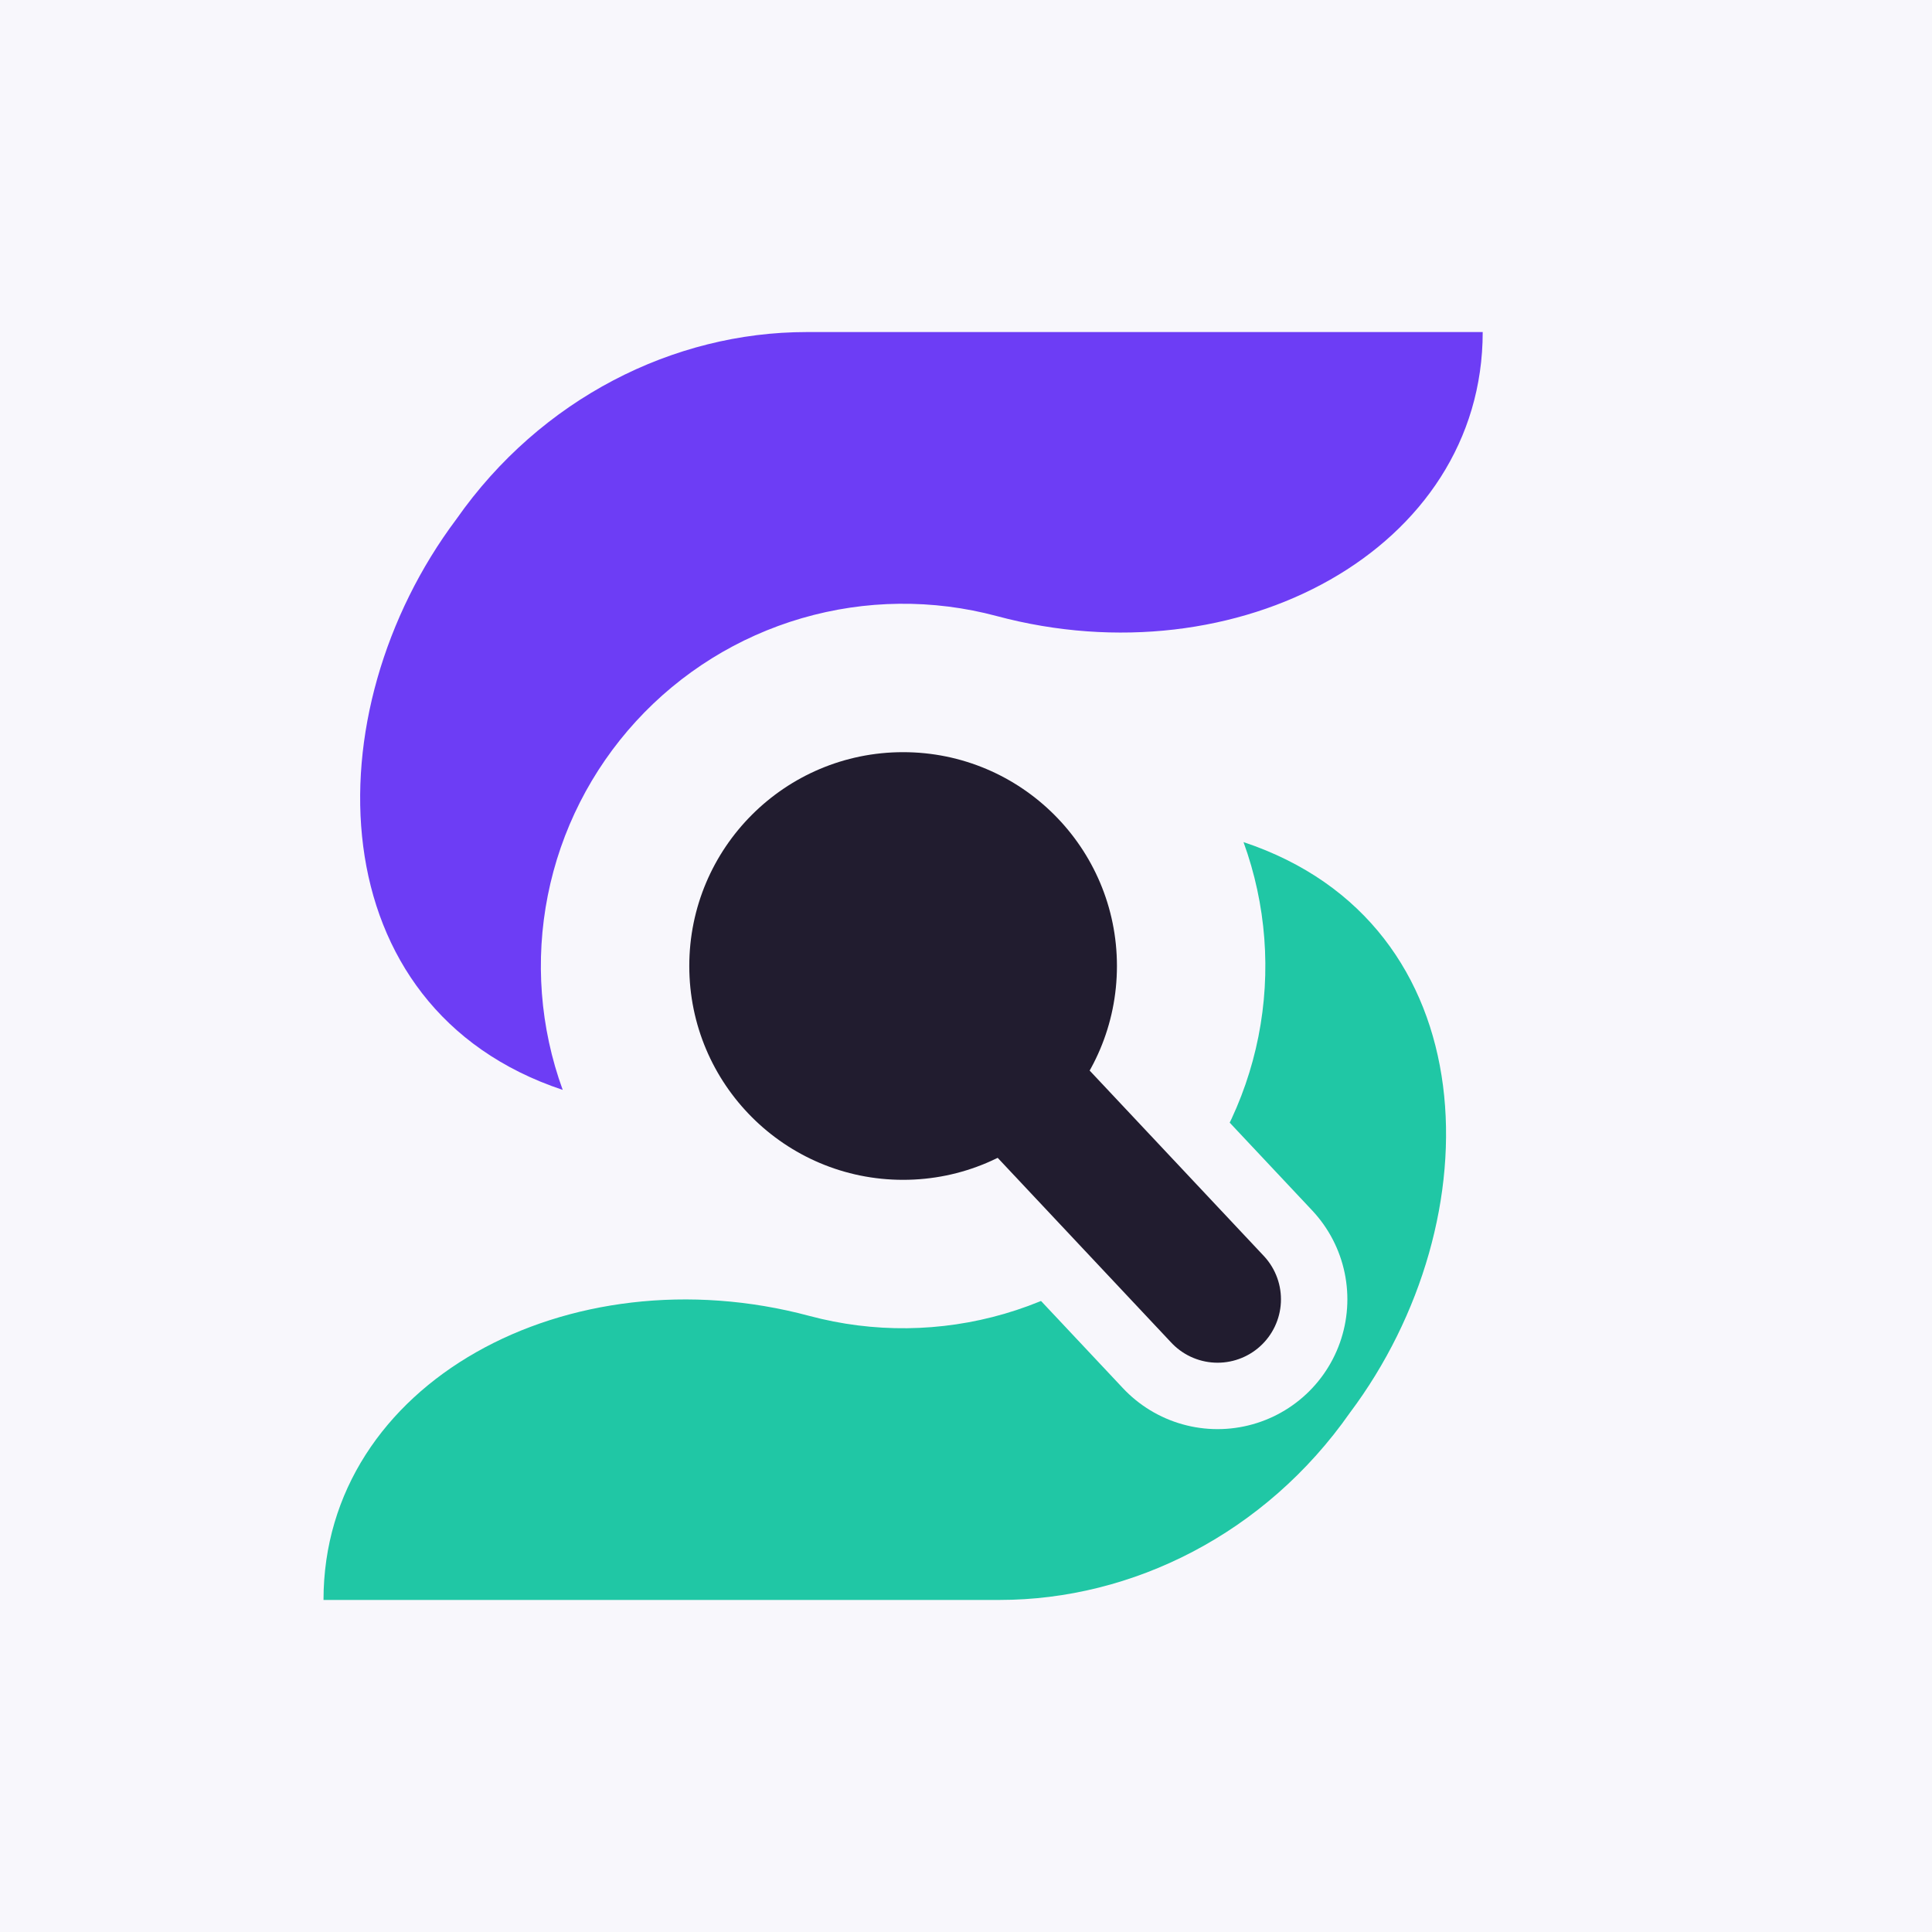
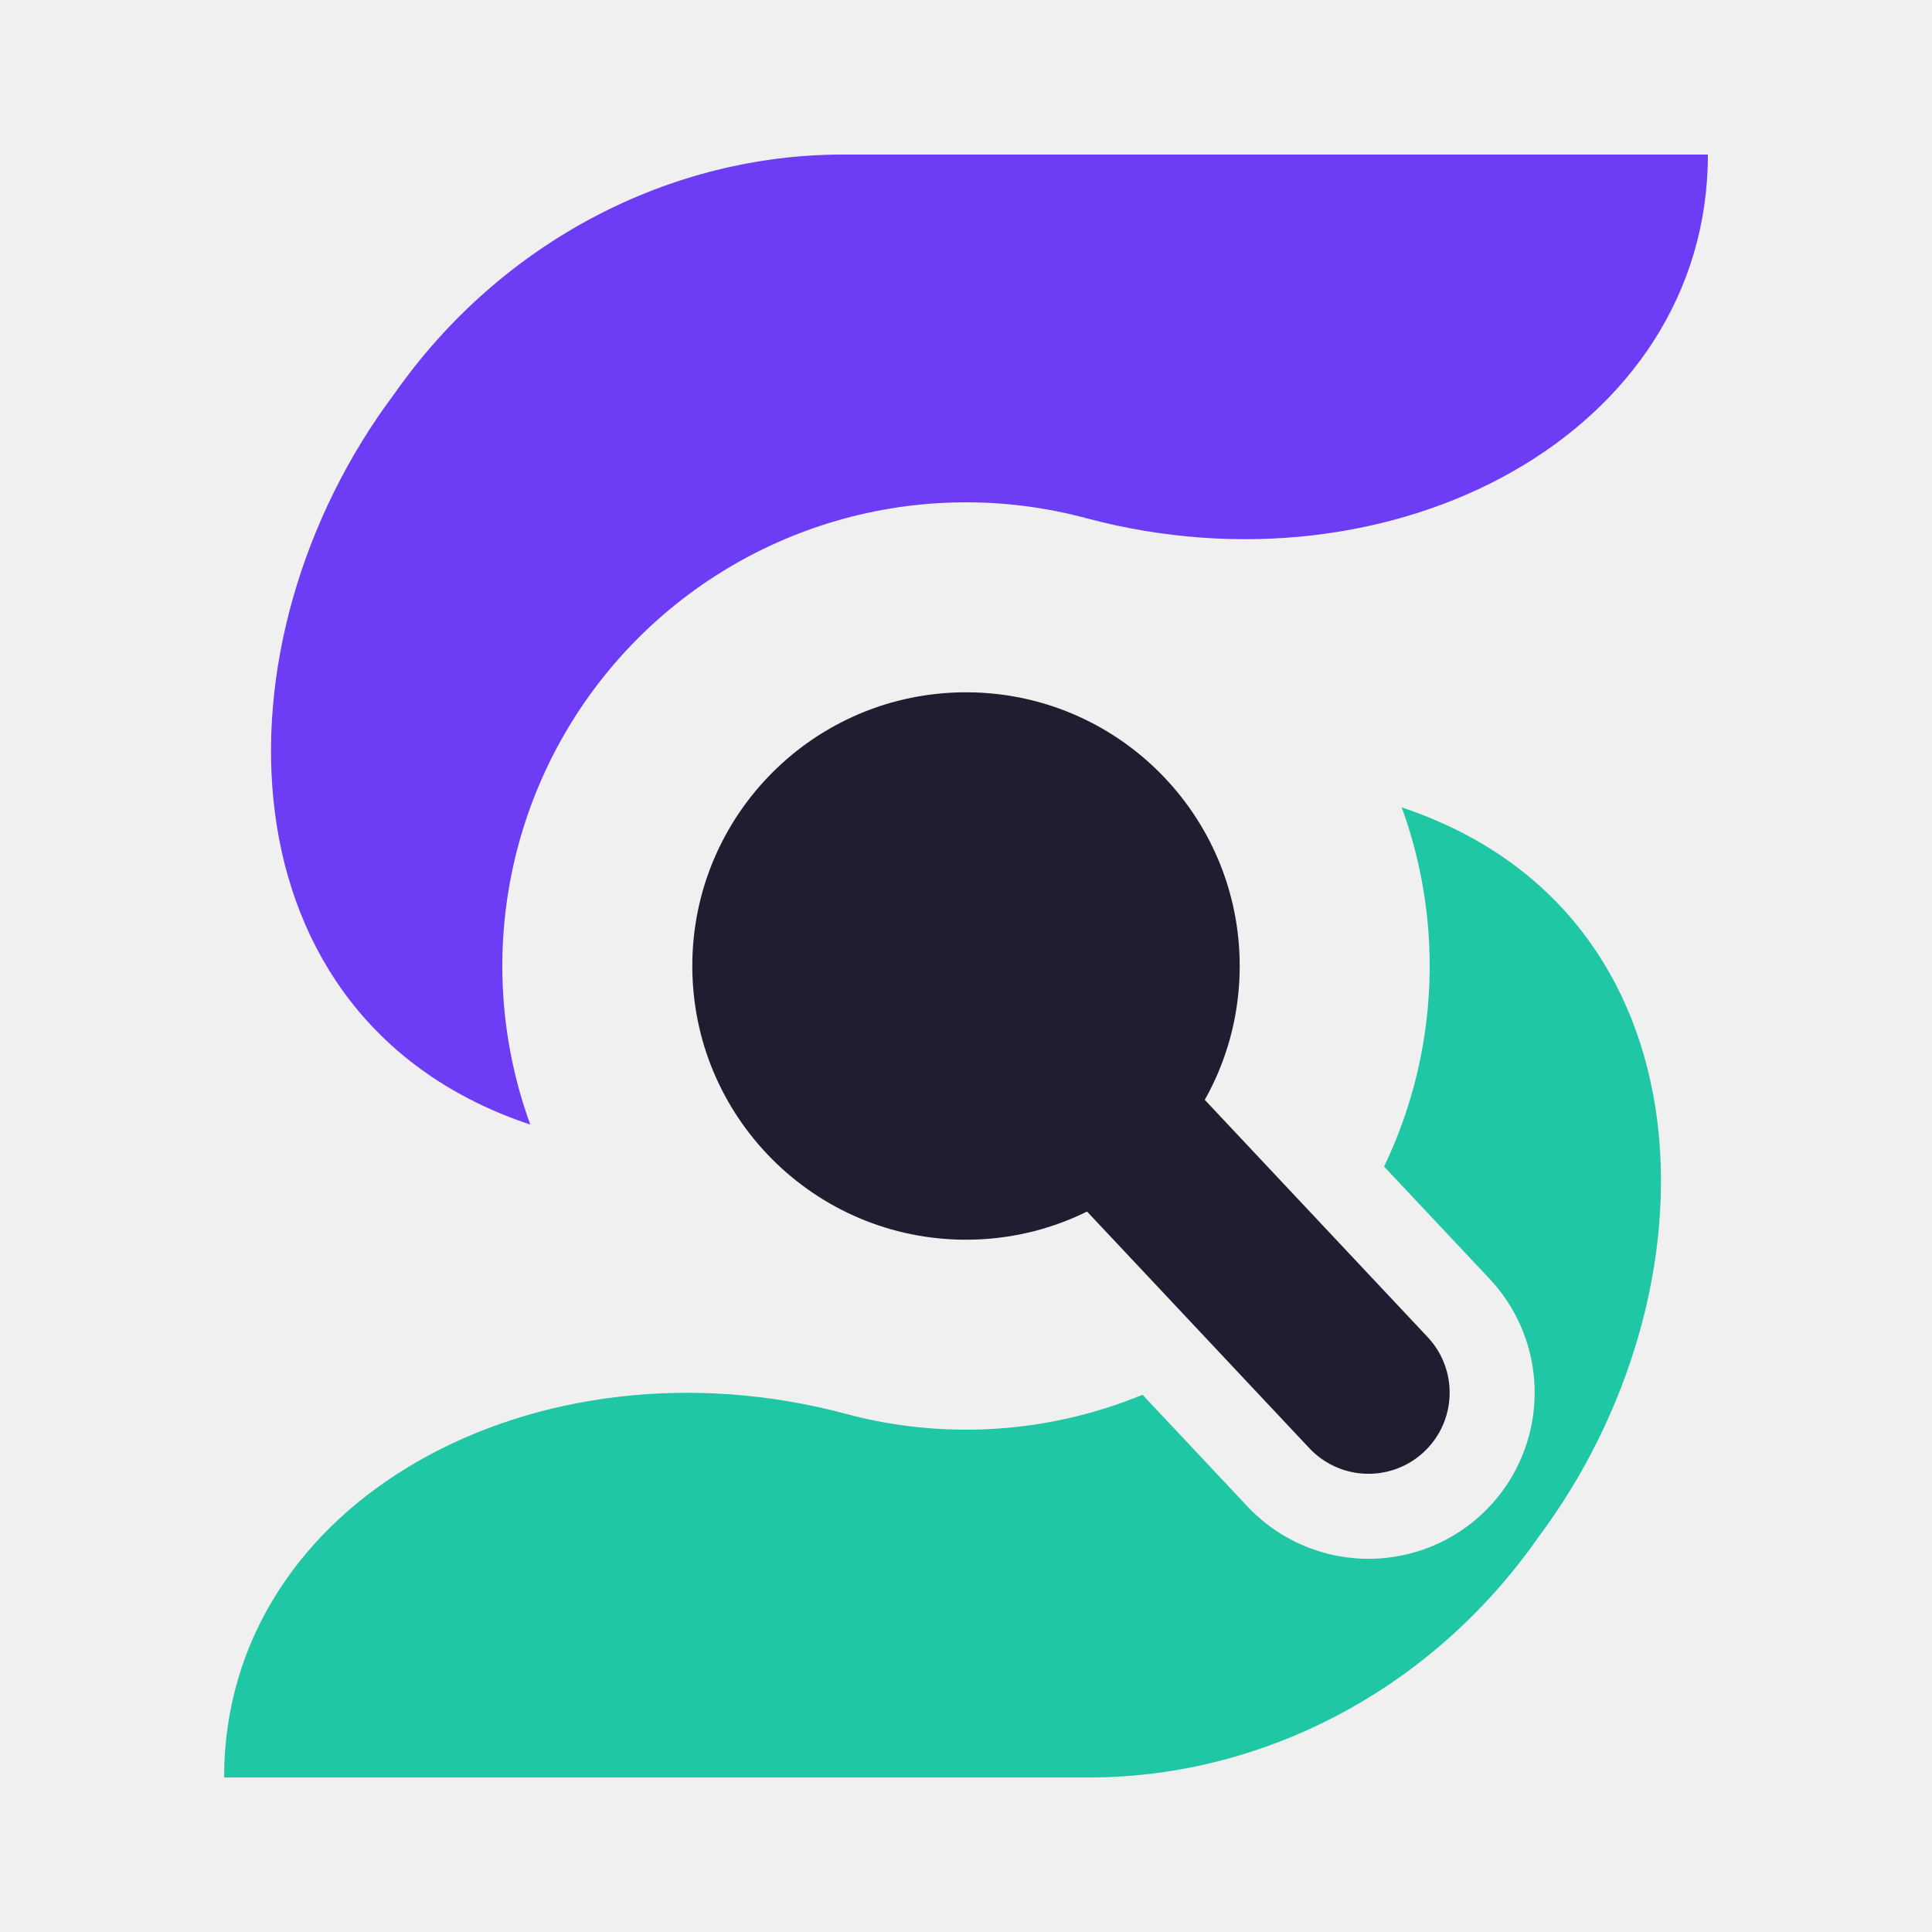
- <svg xmlns="http://www.w3.org/2000/svg" width="512" height="512" viewBox="0 0 512 512" fill="none">
-   <rect width="512" height="512" fill="#F8F7FC" />
+ <svg xmlns="http://www.w3.org/2000/svg" width="512" height="512" viewBox="39.333 56 400 400" fill="none">
  <g clip-path="url(#clip0_10_4)">
-     <path d="M149.123 288.834C84.133 267.2 82.533 188.8 120.933 137.6C143.333 105.6 178.533 88 213.733 88H392.933C392.933 145.6 327.973 180.363 264.18 163.271C247.216 158.726 229.33 158.921 212.47 163.835C195.609 168.75 180.42 178.195 168.555 191.143C156.69 204.092 148.604 220.047 145.178 237.271C141.752 254.496 143.116 272.331 149.123 288.834Z" fill="#6D3DF5" />
-     <path d="M329.544 223.166C394.533 244.8 396.133 323.2 357.733 374.4C335.333 406.4 300.133 424 264.933 424L85.733 424C85.733 366.4 150.693 331.637 214.487 348.729C231.45 353.274 249.336 353.079 266.197 348.165C283.057 343.25 298.247 333.805 310.112 320.857C321.977 307.908 330.062 291.953 333.489 274.729C336.915 257.504 335.55 239.669 329.544 223.166Z" fill="#20C7A5" />
-     <path d="M271 289.333L322.667 344.333" stroke="#F8F7FC" stroke-width="68.8" stroke-linecap="round" />
+     <path d="M149.123 288.834C84.133 267.2 82.533 188.8 120.933 137.6C143.333 105.6 178.533 88 213.733 88H392.933C392.933 145.6 327.973 180.363 264.18 163.271C247.216 158.726 229.33 158.921 212.47 163.835C195.609 168.75 180.42 178.195 168.555 191.143C156.69 204.092 148.604 220.047 145.178 237.271C141.752 254.496 143.116 272.331 149.123 288.834Z" fill="#6D3DF5" mask="url(#handle-gap)" />
+     <path d="M329.544 223.166C394.533 244.8 396.133 323.2 357.733 374.4C335.333 406.4 300.133 424 264.933 424L85.733 424C85.733 366.4 150.693 331.637 214.487 348.729C231.45 353.274 249.336 353.079 266.197 348.165C283.057 343.25 298.247 333.805 310.112 320.857C321.977 307.908 330.062 291.953 333.489 274.729C336.915 257.504 335.55 239.669 329.544 223.166Z" fill="#20C7A5" mask="url(#handle-gap)" />
    <path d="M239.333 312.667C270.629 312.667 296 287.296 296 256C296 224.704 270.629 199.333 239.333 199.333C208.037 199.333 182.667 224.704 182.667 256C182.667 287.296 208.037 312.667 239.333 312.667Z" fill="#211C2F" />
    <path d="M271 289.333L322.667 344.333" stroke="#211C2F" stroke-width="33.6" stroke-linecap="round" />
  </g>
  <defs>
+     <mask id="handle-gap" maskUnits="userSpaceOnUse" x="0" y="0" width="512" height="512">
+       <rect width="512" height="512" fill="white" />
+       <path d="M271 289.333L322.667 344.333" stroke="black" stroke-width="68.8" stroke-linecap="round" />
+     </mask>
    <clipPath id="clip0_10_4">
      <rect width="400" height="400" fill="white" transform="translate(56 56)" />
    </clipPath>
  </defs>
</svg>
